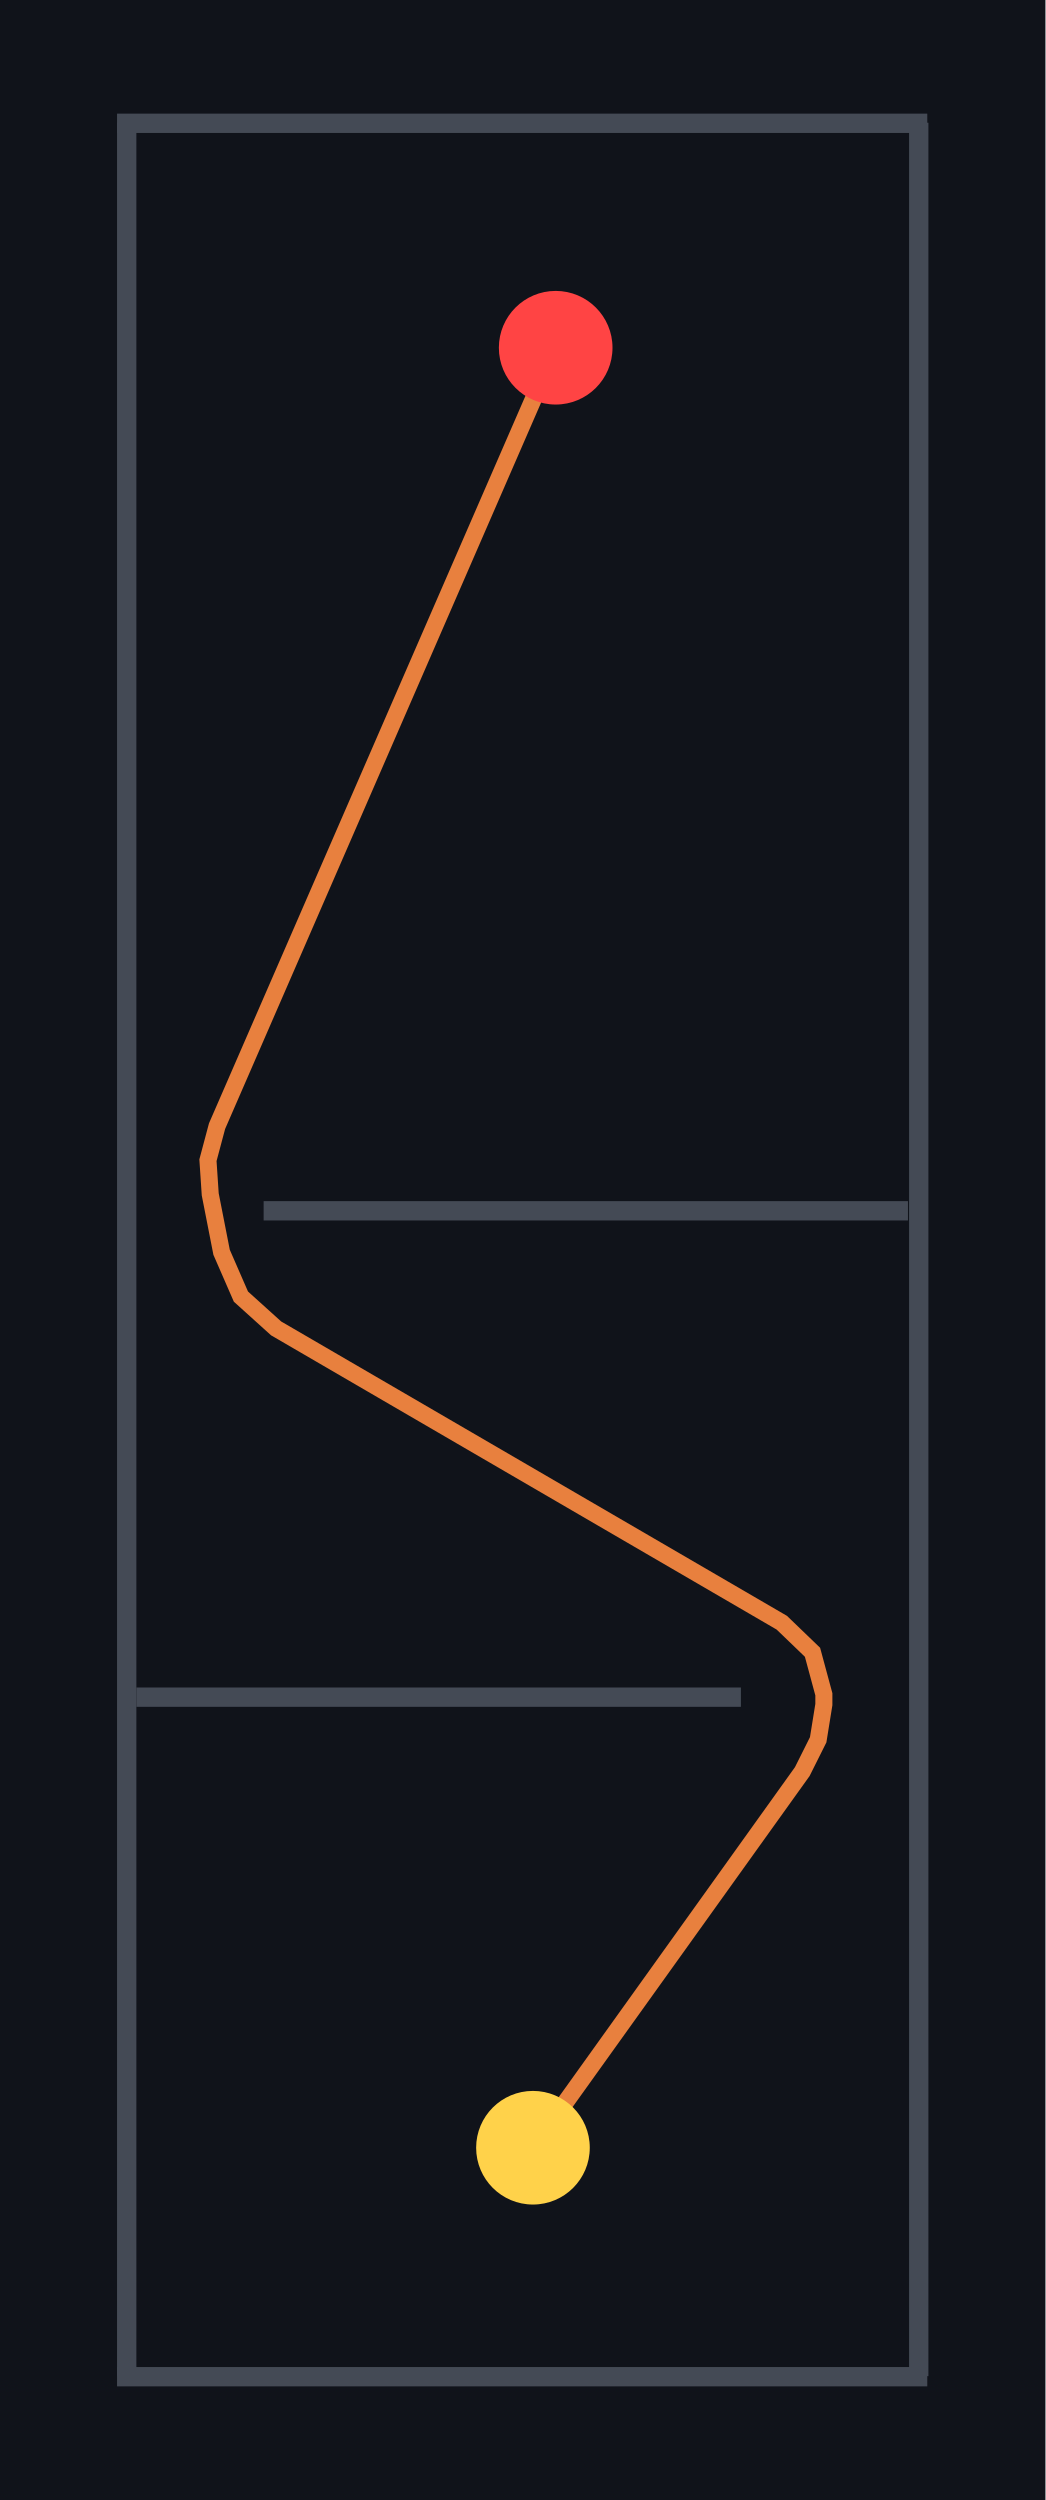
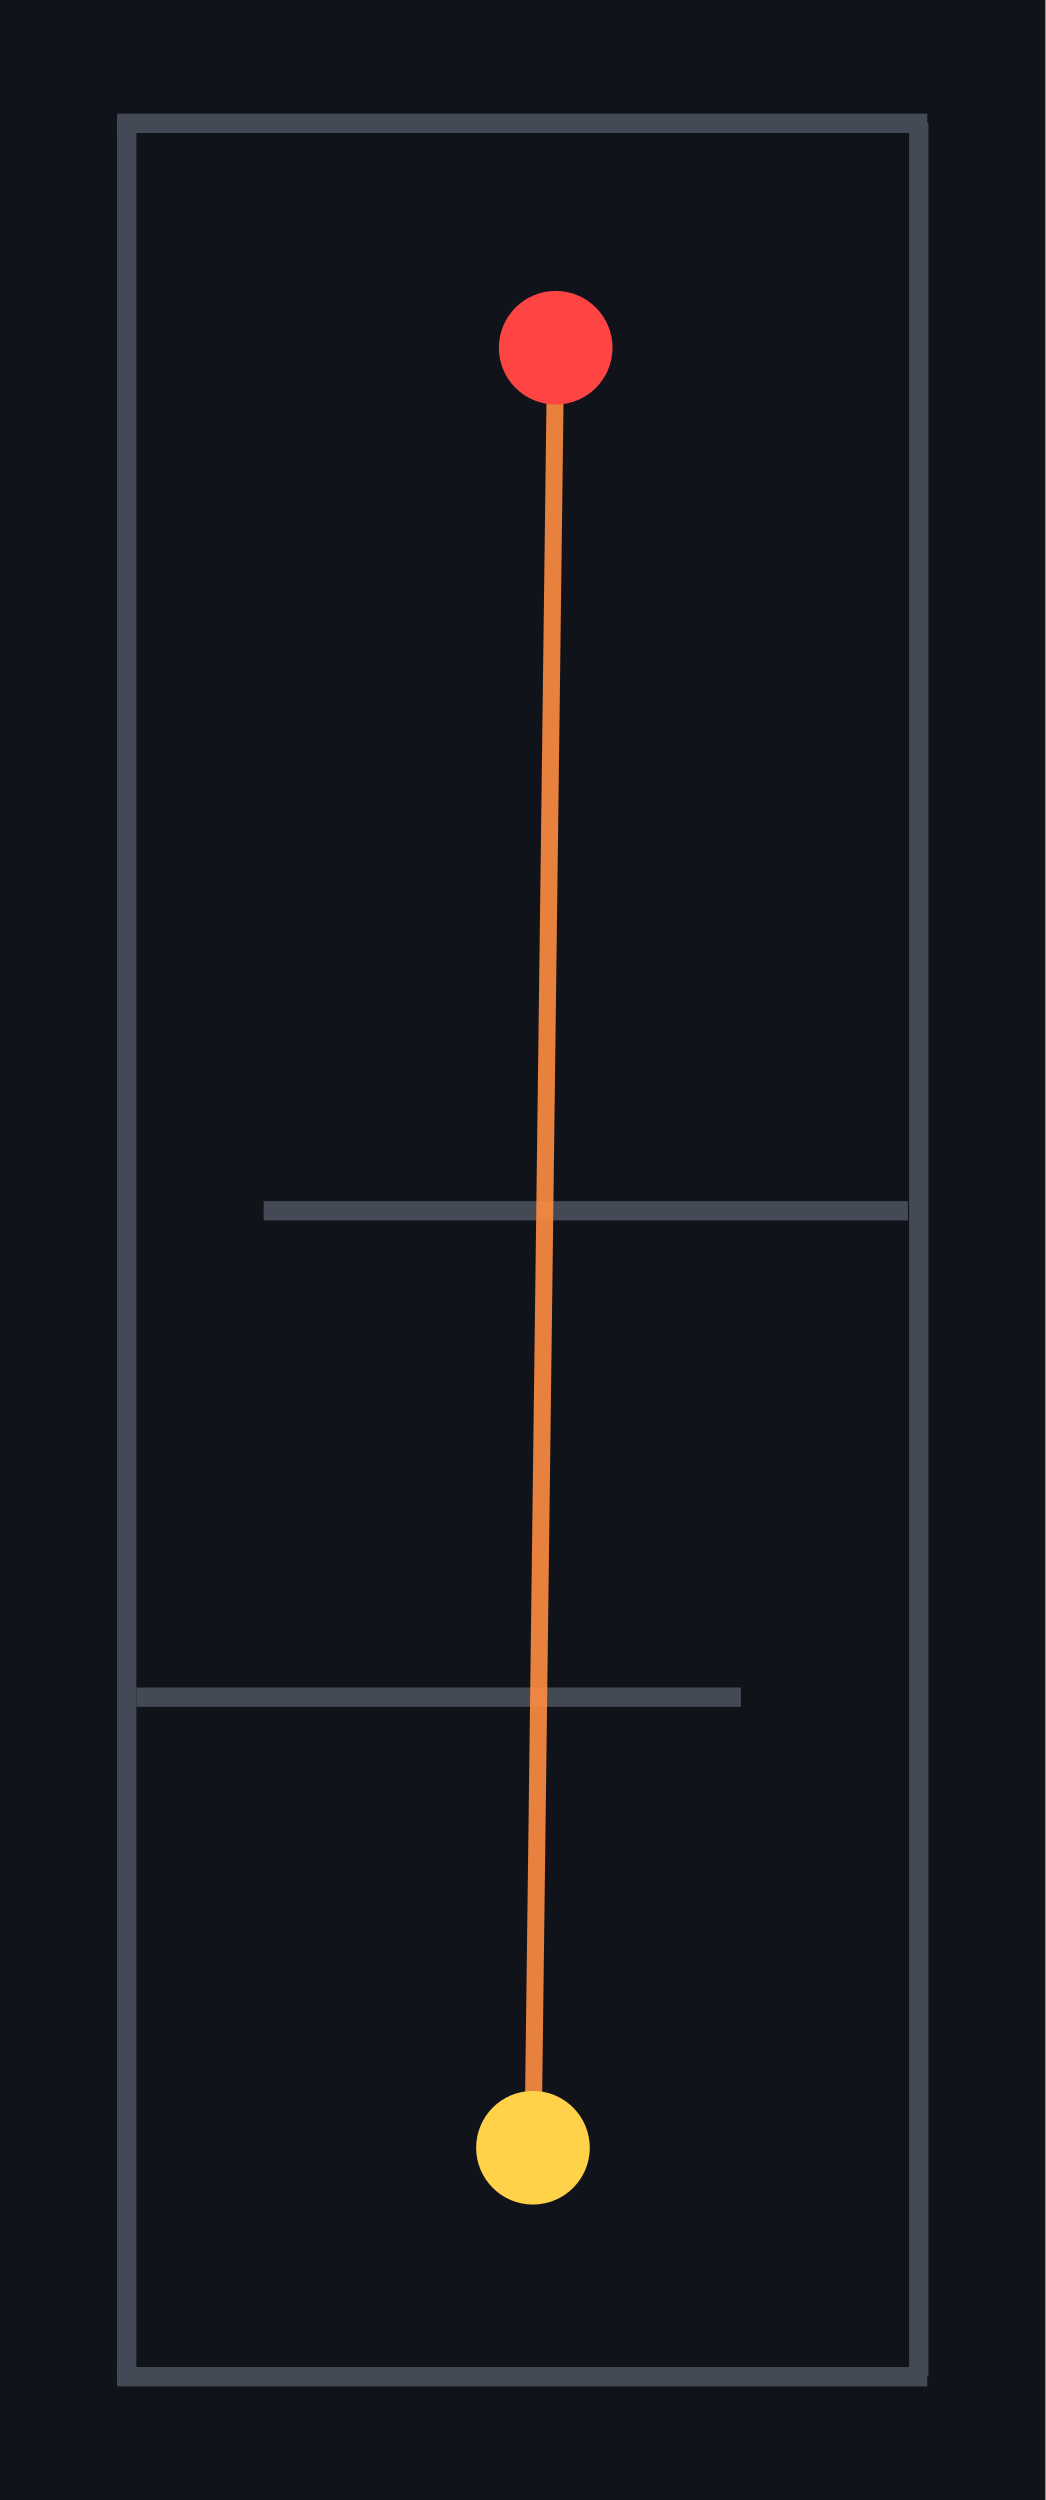
<svg xmlns="http://www.w3.org/2000/svg" width="92" height="220" viewBox="0 0 92 220">
  <rect x="0" y="0" width="92" height="220" fill="#10131a" />
  <rect x="10.3" y="208.3" width="71.3" height="1.7" fill="#444a55" />
  <rect x="10.3" y="10" width="71.3" height="1.7" fill="#444a55" />
  <rect x="10.3" y="10.8" width="1.7" height="198.3" fill="#444a55" />
  <rect x="80" y="10.8" width="1.7" height="198.3" fill="#444a55" />
  <rect x="12" y="148.5" width="53.2" height="1.7" fill="#444a55" />
  <rect x="23.2" y="105.7" width="56.7" height="1.7" fill="#444a55" />
-   <polyline points="46.9,189 70.6,155.9 72,153.1 72.5,150 72.5,149.1 71.5,145.4 68.8,142.8 24.3,116.9 21.2,114.1 19.5,110.2 18.5,105.1 18.3,102.1 19.1,99.1 48.9,30.6" fill="none" stroke="#ff8c42" stroke-width="1.5" stroke-opacity="0.9" />
+   <polyline points="46.9,189 48.9,30.6" fill="none" stroke="#ff8c42" stroke-width="1.5" stroke-opacity="0.9" />
  <circle cx="46.9" cy="189" r="5" fill="#ffd24a" />
  <circle cx="48.9" cy="30.6" r="5" fill="#ff4444" />
</svg>
